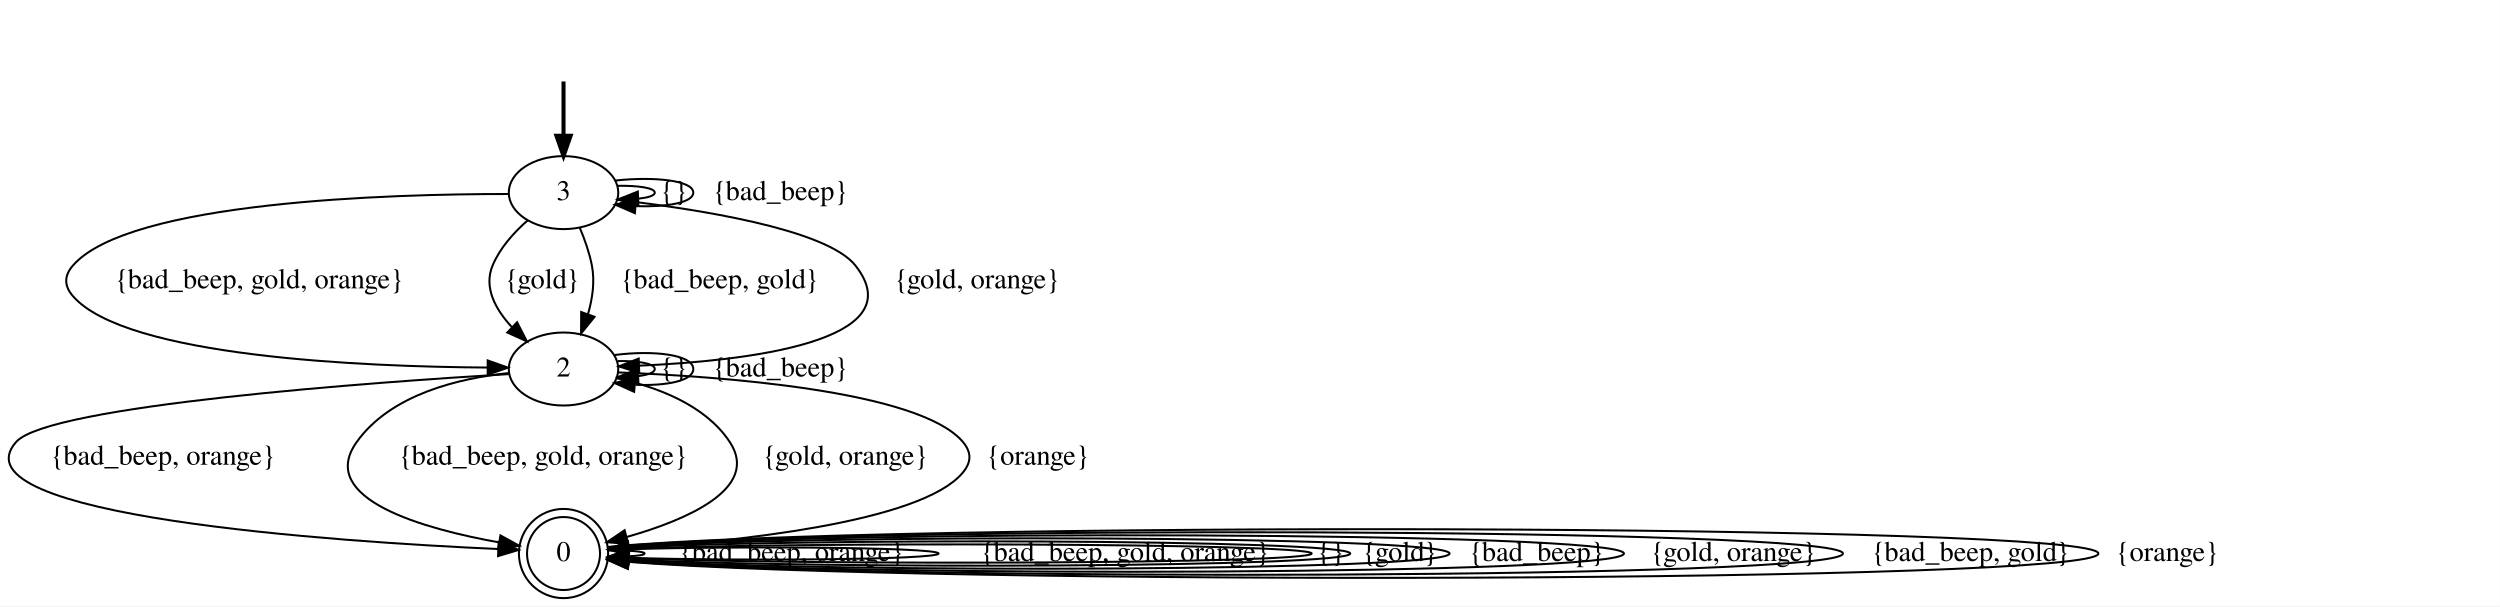
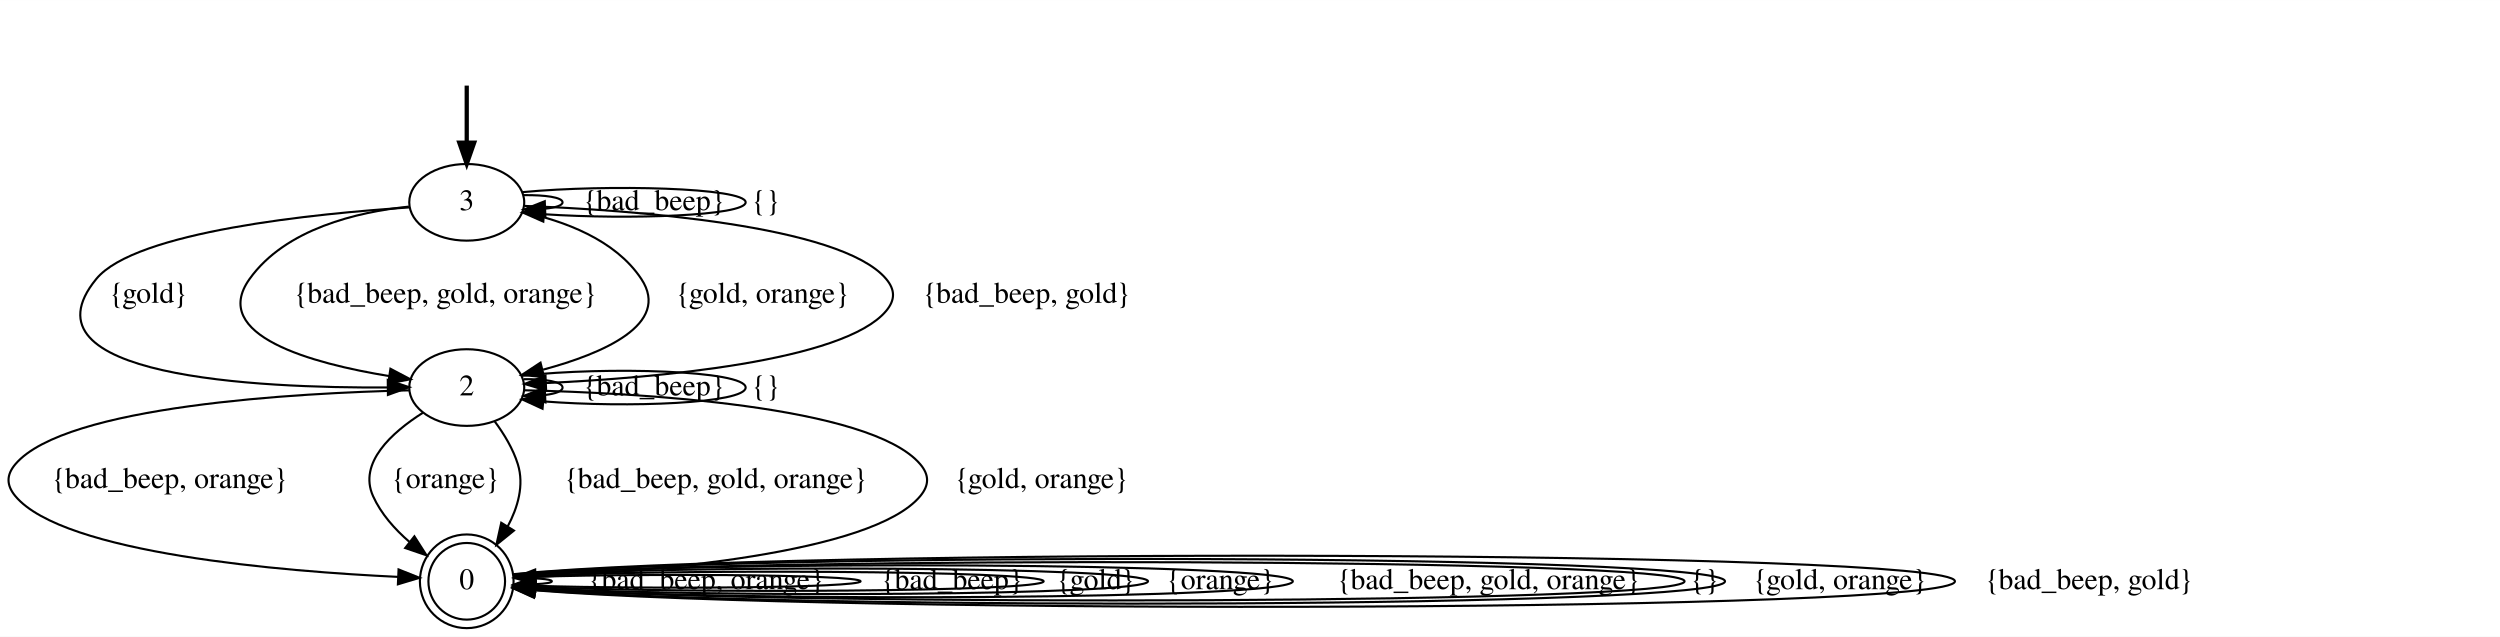
- <svg xmlns="http://www.w3.org/2000/svg" width="1233pt" height="299pt" viewBox="0.00 0.00 1232.86 299.00">
+ <svg xmlns="http://www.w3.org/2000/svg" width="1174pt" height="299pt" viewBox="0.00 0.00 1174.22 299.00">
  <g id="graph0" class="graph" transform="scale(1 1) rotate(0) translate(4 295)">
-     <polygon fill="white" stroke="transparent" points="-4,4 -4,-295 1228.86,-295 1228.86,4 -4,4" />
+     <polygon fill="white" stroke="transparent" points="-4,4 -4,-295 1170.22,-295 1170.22,4 -4,4" />
    <g id="node1" class="node">
</g>
    <g id="node4" class="node">
-       <ellipse fill="none" stroke="black" cx="273.86" cy="-200" rx="27" ry="18" />
-       <text text-anchor="middle" x="273.86" y="-196.3" font-family="Times,serif" font-size="14.00">3</text>
+       <ellipse fill="none" stroke="black" cx="215.22" cy="-200" rx="27" ry="18" />
+       <text text-anchor="middle" x="215.22" y="-196.3" font-family="Times,serif" font-size="14.00">3</text>
    </g>
    <g id="edge1" class="edge">
-       <path fill="none" stroke="black" stroke-width="2" d="M273.86,-254.81C273.86,-246.79 273.86,-237.05 273.86,-228.07" />
-       <polygon fill="black" stroke="black" stroke-width="2" points="277.36,-228.03 273.86,-218.03 270.36,-228.03 277.36,-228.03" />
+       <path fill="none" stroke="black" stroke-width="2" d="M215.22,-254.81C215.22,-246.79 215.22,-237.05 215.22,-228.07" />
+       <polygon fill="black" stroke="black" stroke-width="2" points="218.72,-228.03 215.22,-218.03 211.72,-228.03 218.72,-228.03" />
    </g>
    <g id="node2" class="node">
-       <ellipse fill="none" stroke="black" cx="273.86" cy="-22" rx="18" ry="18" />
-       <ellipse fill="none" stroke="black" cx="273.86" cy="-22" rx="22" ry="22" />
-       <text text-anchor="middle" x="273.86" y="-18.3" font-family="Times,serif" font-size="14.00">0</text>
+       <ellipse fill="none" stroke="black" cx="215.22" cy="-22" rx="18" ry="18" />
+       <ellipse fill="none" stroke="black" cx="215.22" cy="-22" rx="22" ry="22" />
+       <text text-anchor="middle" x="215.22" y="-18.3" font-family="Times,serif" font-size="14.00">0</text>
    </g>
    <g id="edge2" class="edge">
-       <path fill="none" stroke="black" d="M296.07,-23.48C305.65,-23.6 313.86,-23.11 313.86,-22 313.86,-21.32 310.81,-20.88 306.26,-20.66" />
-       <polygon fill="black" stroke="black" points="306.12,-17.16 296.07,-20.52 306.02,-24.15 306.12,-17.16" />
-       <text text-anchor="middle" x="386.36" y="-18.3" font-family="Times,serif" font-size="14.00">{bad_beep, orange}</text>
+       <path fill="none" stroke="black" d="M237.44,-23.48C247.02,-23.6 255.22,-23.11 255.22,-22 255.22,-21.32 252.18,-20.88 247.63,-20.66" />
+       <polygon fill="black" stroke="black" points="247.48,-17.16 237.44,-20.52 247.39,-24.15 247.48,-17.16" />
+       <text text-anchor="middle" x="327.72" y="-18.3" font-family="Times,serif" font-size="14.00">{bad_beep, orange}</text>
    </g>
    <g id="edge3" class="edge">
-       <path fill="none" stroke="black" d="M295.92,-23.74C346.32,-25.88 458.86,-25.3 458.86,-22 458.86,-18.91 359.94,-18.21 306.06,-19.89" />
-       <polygon fill="black" stroke="black" points="305.79,-16.4 295.92,-20.26 306.05,-23.4 305.79,-16.4" />
-       <text text-anchor="middle" x="550.86" y="-18.3" font-family="Times,serif" font-size="14.00">{bad_beep, gold, orange}</text>
+       <path fill="none" stroke="black" d="M237.29,-23.74C287.68,-25.88 400.22,-25.3 400.22,-22 400.22,-18.91 301.31,-18.21 247.42,-19.89" />
+       <polygon fill="black" stroke="black" points="247.15,-16.4 237.29,-20.26 247.41,-23.4 247.15,-16.4" />
+       <text text-anchor="middle" x="443.22" y="-18.3" font-family="Times,serif" font-size="14.00">{bad_beep}</text>
    </g>
    <g id="edge4" class="edge">
-       <path fill="none" stroke="black" d="M295.89,-23.92C377.38,-27.91 642.86,-27.27 642.86,-22 642.86,-16.93 397.22,-16.14 305.98,-19.65" />
-       <polygon fill="black" stroke="black" points="305.73,-16.16 295.89,-20.08 306.03,-23.15 305.73,-16.16" />
-       <text text-anchor="middle" x="652.36" y="-18.3" font-family="Times,serif" font-size="14.00">{}</text>
+       <path fill="none" stroke="black" d="M237.23,-24.15C303.97,-27.88 486.22,-27.17 486.22,-22 486.22,-17.07 320.65,-16.19 247.35,-19.35" />
+       <polygon fill="black" stroke="black" points="247.05,-15.86 237.23,-19.85 247.39,-22.86 247.05,-15.86" />
+       <text text-anchor="middle" x="510.72" y="-18.3" font-family="Times,serif" font-size="14.00">{gold}</text>
    </g>
    <g id="edge5" class="edge">
-       <path fill="none" stroke="black" d="M295.76,-24.39C380.8,-29.9 661.86,-29.1 661.86,-22 661.86,-15.16 401.28,-14.17 306.01,-19.02" />
-       <polygon fill="black" stroke="black" points="305.54,-15.54 295.76,-19.61 305.94,-22.53 305.54,-15.54" />
-       <text text-anchor="middle" x="686.36" y="-18.3" font-family="Times,serif" font-size="14.00">{gold}</text>
+       <path fill="none" stroke="black" d="M237.21,-24.57C312.73,-29.88 535.22,-29.02 535.22,-22 535.22,-15.26 330.61,-14.2 247.22,-18.81" />
+       <polygon fill="black" stroke="black" points="246.97,-15.31 237.21,-19.43 247.41,-22.3 246.97,-15.31" />
+       <text text-anchor="middle" x="569.22" y="-18.3" font-family="Times,serif" font-size="14.00">{orange}</text>
    </g>
    <g id="edge6" class="edge">
-       <path fill="none" stroke="black" d="M295.95,-24.76C388.95,-31.89 710.86,-30.97 710.86,-22 710.86,-13.32 409.97,-12.18 305.95,-18.56" />
-       <polygon fill="black" stroke="black" points="305.69,-15.06 295.95,-19.24 306.17,-22.05 305.69,-15.06" />
-       <text text-anchor="middle" x="753.86" y="-18.3" font-family="Times,serif" font-size="14.00">{bad_beep}</text>
+       <path fill="none" stroke="black" d="M237.28,-24.88C323.85,-31.88 603.22,-30.93 603.22,-22 603.22,-13.4 343.67,-12.2 247.4,-18.4" />
+       <polygon fill="black" stroke="black" points="247,-14.91 237.28,-19.12 247.5,-21.9 247,-14.91" />
+       <text text-anchor="middle" x="695.22" y="-18.3" font-family="Times,serif" font-size="14.00">{bad_beep, gold, orange}</text>
    </g>
    <g id="edge7" class="edge">
-       <path fill="none" stroke="black" d="M295.78,-24.97C400.36,-33.9 796.86,-32.91 796.86,-22 796.86,-11.42 424.01,-10.17 306.06,-18.24" />
-       <polygon fill="black" stroke="black" points="305.48,-14.78 295.78,-19.03 306.01,-21.76 305.48,-14.78" />
-       <text text-anchor="middle" x="850.86" y="-18.3" font-family="Times,serif" font-size="14.00">{gold, orange}</text>
+       <path fill="none" stroke="black" d="M237.21,-24.89C347.4,-33.91 787.22,-32.95 787.22,-22 787.22,-11.36 371.96,-10.16 247.35,-18.37" />
+       <polygon fill="black" stroke="black" points="246.93,-14.89 237.21,-19.11 247.44,-21.87 246.93,-14.89" />
+       <text text-anchor="middle" x="796.72" y="-18.3" font-family="Times,serif" font-size="14.00">{}</text>
    </g>
    <g id="edge8" class="edge">
-       <path fill="none" stroke="black" d="M295.75,-25.13C413.66,-35.91 904.86,-34.87 904.86,-22 904.86,-9.47 439.23,-8.16 305.84,-18.04" />
-       <polygon fill="black" stroke="black" points="305.43,-14.57 295.75,-18.87 306.01,-21.54 305.43,-14.57" />
-       <text text-anchor="middle" x="967.86" y="-18.3" font-family="Times,serif" font-size="14.00">{bad_beep, gold}</text>
+       <path fill="none" stroke="black" d="M237.09,-25.2C350.75,-35.9 806.22,-34.84 806.22,-22 806.22,-9.51 375.32,-8.16 247.17,-17.95" />
+       <polygon fill="black" stroke="black" points="246.76,-14.47 237.09,-18.8 247.35,-21.45 246.76,-14.47" />
+       <text text-anchor="middle" x="860.22" y="-18.3" font-family="Times,serif" font-size="14.00">{gold, orange}</text>
    </g>
    <g id="edge9" class="edge">
-       <path fill="none" stroke="black" d="M295.89,-25.26C428.21,-37.91 1030.86,-36.83 1030.86,-22 1030.86,-7.52 456.13,-6.14 305.95,-17.87" />
-       <polygon fill="black" stroke="black" points="305.55,-14.4 295.89,-18.74 306.15,-21.37 305.55,-14.4" />
-       <text text-anchor="middle" x="1064.86" y="-18.3" font-family="Times,serif" font-size="14.00">{orange}</text>
+       <path fill="none" stroke="black" d="M237.16,-25.34C363.72,-37.91 914.22,-36.8 914.22,-22 914.22,-7.56 390.27,-6.15 247.17,-17.77" />
+       <polygon fill="black" stroke="black" points="246.81,-14.28 237.16,-18.66 247.43,-21.26 246.81,-14.28" />
+       <text text-anchor="middle" x="977.22" y="-18.3" font-family="Times,serif" font-size="14.00">{bad_beep, gold}</text>
    </g>
    <g id="node3" class="node">
-       <ellipse fill="none" stroke="black" cx="273.86" cy="-113" rx="27" ry="18" />
-       <text text-anchor="middle" x="273.86" y="-109.3" font-family="Times,serif" font-size="14.00">2</text>
+       <ellipse fill="none" stroke="black" cx="215.22" cy="-113" rx="27" ry="18" />
+       <text text-anchor="middle" x="215.22" y="-109.3" font-family="Times,serif" font-size="14.00">2</text>
    </g>
    <g id="edge11" class="edge">
-       <path fill="none" stroke="black" d="M246.93,-110.5C181.78,-106.58 19.77,-95.11 3.86,-77 -28.39,-40.3 162.96,-27.78 241.43,-24.22" />
-       <polygon fill="black" stroke="black" points="241.88,-27.71 251.71,-23.78 241.57,-20.72 241.88,-27.71" />
-       <text text-anchor="middle" x="76.36" y="-65.8" font-family="Times,serif" font-size="14.00">{bad_beep, orange}</text>
+       <path fill="none" stroke="black" d="M188.06,-111.69C136.31,-110.46 26.63,-104.59 3.22,-77 -1.09,-71.92 -1.04,-67.12 3.22,-62 25.73,-34.97 129.48,-26.61 183.03,-24.07" />
+       <polygon fill="black" stroke="black" points="183.2,-27.57 193.04,-23.64 182.89,-20.58 183.2,-27.57" />
+       <text text-anchor="middle" x="75.72" y="-65.8" font-family="Times,serif" font-size="14.00">{bad_beep, orange}</text>
    </g>
    <g id="edge13" class="edge">
-       <path fill="none" stroke="black" d="M246.63,-110.98C222.56,-108.47 188.72,-100.62 171.86,-77 151.74,-48.83 205.23,-34.09 242.14,-27.48" />
-       <polygon fill="black" stroke="black" points="242.75,-30.93 252.03,-25.83 241.59,-24.02 242.75,-30.93" />
-       <text text-anchor="middle" x="263.86" y="-65.8" font-family="Times,serif" font-size="14.00">{bad_beep, gold, orange}</text>
+       <path fill="none" stroke="black" d="M194.59,-101.14C180,-91.88 164.2,-77.61 171.22,-62 174.96,-53.7 181.42,-46.46 188.27,-40.53" />
+       <polygon fill="black" stroke="black" points="190.63,-43.13 196.33,-34.21 186.31,-37.62 190.63,-43.13" />
+       <text text-anchor="middle" x="205.22" y="-65.8" font-family="Times,serif" font-size="14.00">{orange}</text>
    </g>
    <g id="edge14" class="edge">
-       <path fill="none" stroke="black" d="M300.16,-108.44C319.17,-104.35 343.58,-95.6 355.86,-77 371.07,-53.97 334.24,-38.47 305.11,-30.19" />
-       <polygon fill="black" stroke="black" points="305.79,-26.75 295.23,-27.56 303.99,-33.51 305.79,-26.75" />
-       <text text-anchor="middle" x="412.86" y="-65.8" font-family="Times,serif" font-size="14.00">{gold, orange}</text>
+       <path fill="none" stroke="black" d="M228.41,-97.03C232.74,-91.19 237,-84.18 239.22,-77 242.28,-67.15 239.23,-56.71 234.41,-47.67" />
+       <polygon fill="black" stroke="black" points="237.39,-45.82 229.15,-39.16 231.43,-49.5 237.39,-45.82" />
+       <text text-anchor="middle" x="332.22" y="-65.8" font-family="Times,serif" font-size="14.00">{bad_beep, gold, orange}</text>
    </g>
    <g id="edge15" class="edge">
-       <path fill="none" stroke="black" d="M301.01,-111.31C349.86,-109.43 449.5,-102.49 470.86,-77 475.14,-71.89 475.09,-67.15 470.86,-62 450.35,-37.04 356.3,-27.78 305.93,-24.57" />
-       <polygon fill="black" stroke="black" points="306.08,-21.07 295.89,-23.97 305.66,-28.06 306.08,-21.07" />
-       <text text-anchor="middle" x="507.86" y="-65.8" font-family="Times,serif" font-size="14.00">{orange}</text>
+       <path fill="none" stroke="black" d="M242.51,-111.71C294.51,-110.52 404.7,-104.71 428.22,-77 432.54,-71.92 432.49,-67.12 428.22,-62 405.6,-34.86 301.37,-26.55 247.56,-24.05" />
+       <polygon fill="black" stroke="black" points="247.65,-20.55 237.51,-23.62 247.36,-27.54 247.65,-20.55" />
+       <text text-anchor="middle" x="485.22" y="-65.8" font-family="Times,serif" font-size="14.00">{gold, orange}</text>
    </g>
    <g id="edge10" class="edge">
-       <path fill="none" stroke="black" d="M300.65,-116.93C310.64,-117.06 318.86,-115.75 318.86,-113 318.86,-111.28 315.65,-110.13 310.8,-109.53" />
-       <polygon fill="black" stroke="black" points="310.8,-106.03 300.65,-109.07 310.48,-113.02 310.8,-106.03" />
-       <text text-anchor="middle" x="328.36" y="-109.3" font-family="Times,serif" font-size="14.00">{}</text>
+       <path fill="none" stroke="black" d="M242.02,-116.93C252,-117.06 260.22,-115.75 260.22,-113 260.22,-111.28 257.01,-110.13 252.17,-109.53" />
+       <polygon fill="black" stroke="black" points="252.17,-106.03 242.02,-109.07 251.85,-113.02 252.17,-106.03" />
+       <text text-anchor="middle" x="303.22" y="-109.3" font-family="Times,serif" font-size="14.00">{bad_beep}</text>
    </g>
    <g id="edge12" class="edge">
-       <path fill="none" stroke="black" d="M299.01,-119.9C318.22,-122.4 337.86,-120.1 337.86,-113 337.86,-107.18 324.64,-104.59 309.29,-105.22" />
-       <polygon fill="black" stroke="black" points="308.67,-101.76 299.01,-106.1 309.27,-108.73 308.67,-101.76" />
-       <text text-anchor="middle" x="380.86" y="-109.3" font-family="Times,serif" font-size="14.00">{bad_beep}</text>
+       <path fill="none" stroke="black" d="M241.19,-118.55C280.75,-122.95 346.22,-121.1 346.22,-113 346.22,-105.55 290.82,-103.38 251.14,-106.51" />
+       <polygon fill="black" stroke="black" points="250.82,-103.03 241.19,-107.45 251.47,-109.99 250.82,-103.03" />
+       <text text-anchor="middle" x="355.72" y="-109.3" font-family="Times,serif" font-size="14.00">{}</text>
    </g>
    <g id="edge16" class="edge">
-       <path fill="none" stroke="black" d="M246.46,-199.32C189.09,-199.33 59.37,-195.77 31.86,-164 27.5,-158.96 27.5,-154.04 31.86,-149 57.86,-118.96 175.21,-114.14 236.43,-113.72" />
-       <polygon fill="black" stroke="black" points="236.47,-117.22 246.46,-113.68 236.45,-110.22 236.47,-117.22" />
-       <text text-anchor="middle" x="123.86" y="-152.8" font-family="Times,serif" font-size="14.00">{bad_beep, gold, orange}</text>
+       <path fill="none" stroke="black" d="M188.45,-197.62C144.36,-194.74 59.53,-186.35 41.22,-164 3.57,-118.02 116.44,-112.69 178.03,-113.04" />
+       <polygon fill="black" stroke="black" points="178.13,-116.54 188.17,-113.15 178.21,-109.54 178.13,-116.54" />
+       <text text-anchor="middle" x="65.72" y="-152.8" font-family="Times,serif" font-size="14.00">{gold}</text>
+     </g>
+     <g id="edge18" class="edge">
+       <path fill="none" stroke="black" d="M188,-197.98C163.92,-195.47 130.09,-187.62 113.22,-164 94.26,-137.45 142.41,-124.33 178.85,-118.38" />
+       <polygon fill="black" stroke="black" points="179.38,-121.83 188.75,-116.88 178.34,-114.91 179.38,-121.83" />
+       <text text-anchor="middle" x="205.22" y="-152.8" font-family="Times,serif" font-size="14.00">{bad_beep, gold, orange}</text>
+     </g>
+     <g id="edge19" class="edge">
+       <path fill="none" stroke="black" d="M241.52,-195.44C260.53,-191.35 284.94,-182.6 297.22,-164 311.3,-142.69 279.17,-128.98 251.09,-121.4" />
+       <polygon fill="black" stroke="black" points="251.57,-117.92 241.02,-118.89 249.87,-124.71 251.57,-117.92" />
+       <text text-anchor="middle" x="354.22" y="-152.8" font-family="Times,serif" font-size="14.00">{gold, orange}</text>
+     </g>
+     <g id="edge20" class="edge">
+       <path fill="none" stroke="black" d="M242.37,-198.31C291.22,-196.43 390.86,-189.49 412.22,-164 416.51,-158.89 416.51,-154.11 412.22,-149 392.24,-125.15 303.74,-117.54 252.41,-115.12" />
+       <polygon fill="black" stroke="black" points="252.51,-111.62 242.37,-114.69 252.21,-118.62 252.51,-111.62" />
+       <text text-anchor="middle" x="478.22" y="-152.8" font-family="Times,serif" font-size="14.00">{bad_beep, gold}</text>
    </g>
    <g id="edge17" class="edge">
-       <path fill="none" stroke="black" d="M256.22,-186.35C249.45,-180.42 242.48,-172.73 238.86,-164 234.41,-153.25 240.22,-142.52 248.3,-133.77" />
-       <polygon fill="black" stroke="black" points="250.96,-136.07 255.79,-126.64 246.14,-131 250.96,-136.07" />
-       <text text-anchor="middle" x="263.36" y="-152.8" font-family="Times,serif" font-size="14.00">{gold}</text>
-     </g>
-     <g id="edge18" class="edge">
-       <path fill="none" stroke="black" d="M281.89,-182.66C284.31,-176.9 286.65,-170.3 287.86,-164 289.38,-156.12 288.15,-147.68 285.9,-140.01" />
-       <polygon fill="black" stroke="black" points="289.16,-138.74 282.5,-130.5 282.57,-141.1 289.16,-138.74" />
-       <text text-anchor="middle" x="350.86" y="-152.8" font-family="Times,serif" font-size="14.00">{bad_beep, gold}</text>
-     </g>
-     <g id="edge20" class="edge">
-       <path fill="none" stroke="black" d="M300.61,-196.39C338.17,-192.11 403.55,-182.2 417.86,-164 447.47,-126.34 363.19,-116.94 311.29,-114.66" />
-       <polygon fill="black" stroke="black" points="311.2,-111.16 301.08,-114.29 310.94,-118.15 311.2,-111.16" />
-       <text text-anchor="middle" x="477.86" y="-152.8" font-family="Times,serif" font-size="14.00">{gold, orange}</text>
-     </g>
-     <g id="edge19" class="edge">
-       <path fill="none" stroke="black" d="M300.65,-203.37C310.64,-203.48 318.86,-202.36 318.86,-200 318.86,-198.53 315.65,-197.54 310.8,-197.03" />
-       <polygon fill="black" stroke="black" points="310.78,-193.53 300.65,-196.63 310.51,-200.52 310.78,-193.53" />
-       <text text-anchor="middle" x="328.36" y="-196.3" font-family="Times,serif" font-size="14.00">{}</text>
+       <path fill="none" stroke="black" d="M242.02,-203.37C252,-203.48 260.22,-202.36 260.22,-200 260.22,-198.53 257.01,-197.54 252.17,-197.03" />
+       <polygon fill="black" stroke="black" points="252.15,-193.53 242.02,-196.63 251.87,-200.52 252.15,-193.53" />
+       <text text-anchor="middle" x="303.22" y="-196.3" font-family="Times,serif" font-size="14.00">{bad_beep}</text>
    </g>
    <g id="edge21" class="edge">
-       <path fill="none" stroke="black" d="M299.34,-205.95C318.45,-208.03 337.86,-206.05 337.86,-200 337.86,-195.04 324.8,-192.81 309.56,-193.32" />
-       <polygon fill="black" stroke="black" points="309.07,-189.85 299.34,-194.05 309.56,-196.83 309.07,-189.85" />
-       <text text-anchor="middle" x="380.86" y="-196.3" font-family="Times,serif" font-size="14.00">{bad_beep}</text>
+       <path fill="none" stroke="black" d="M241.49,-204.79C281.08,-208.52 346.22,-206.93 346.22,-200 346.22,-193.64 291.33,-191.78 251.7,-194.4" />
+       <polygon fill="black" stroke="black" points="251.18,-190.93 241.49,-195.21 251.73,-197.91 251.18,-190.93" />
+       <text text-anchor="middle" x="355.72" y="-196.3" font-family="Times,serif" font-size="14.00">{}</text>
    </g>
  </g>
</svg>
